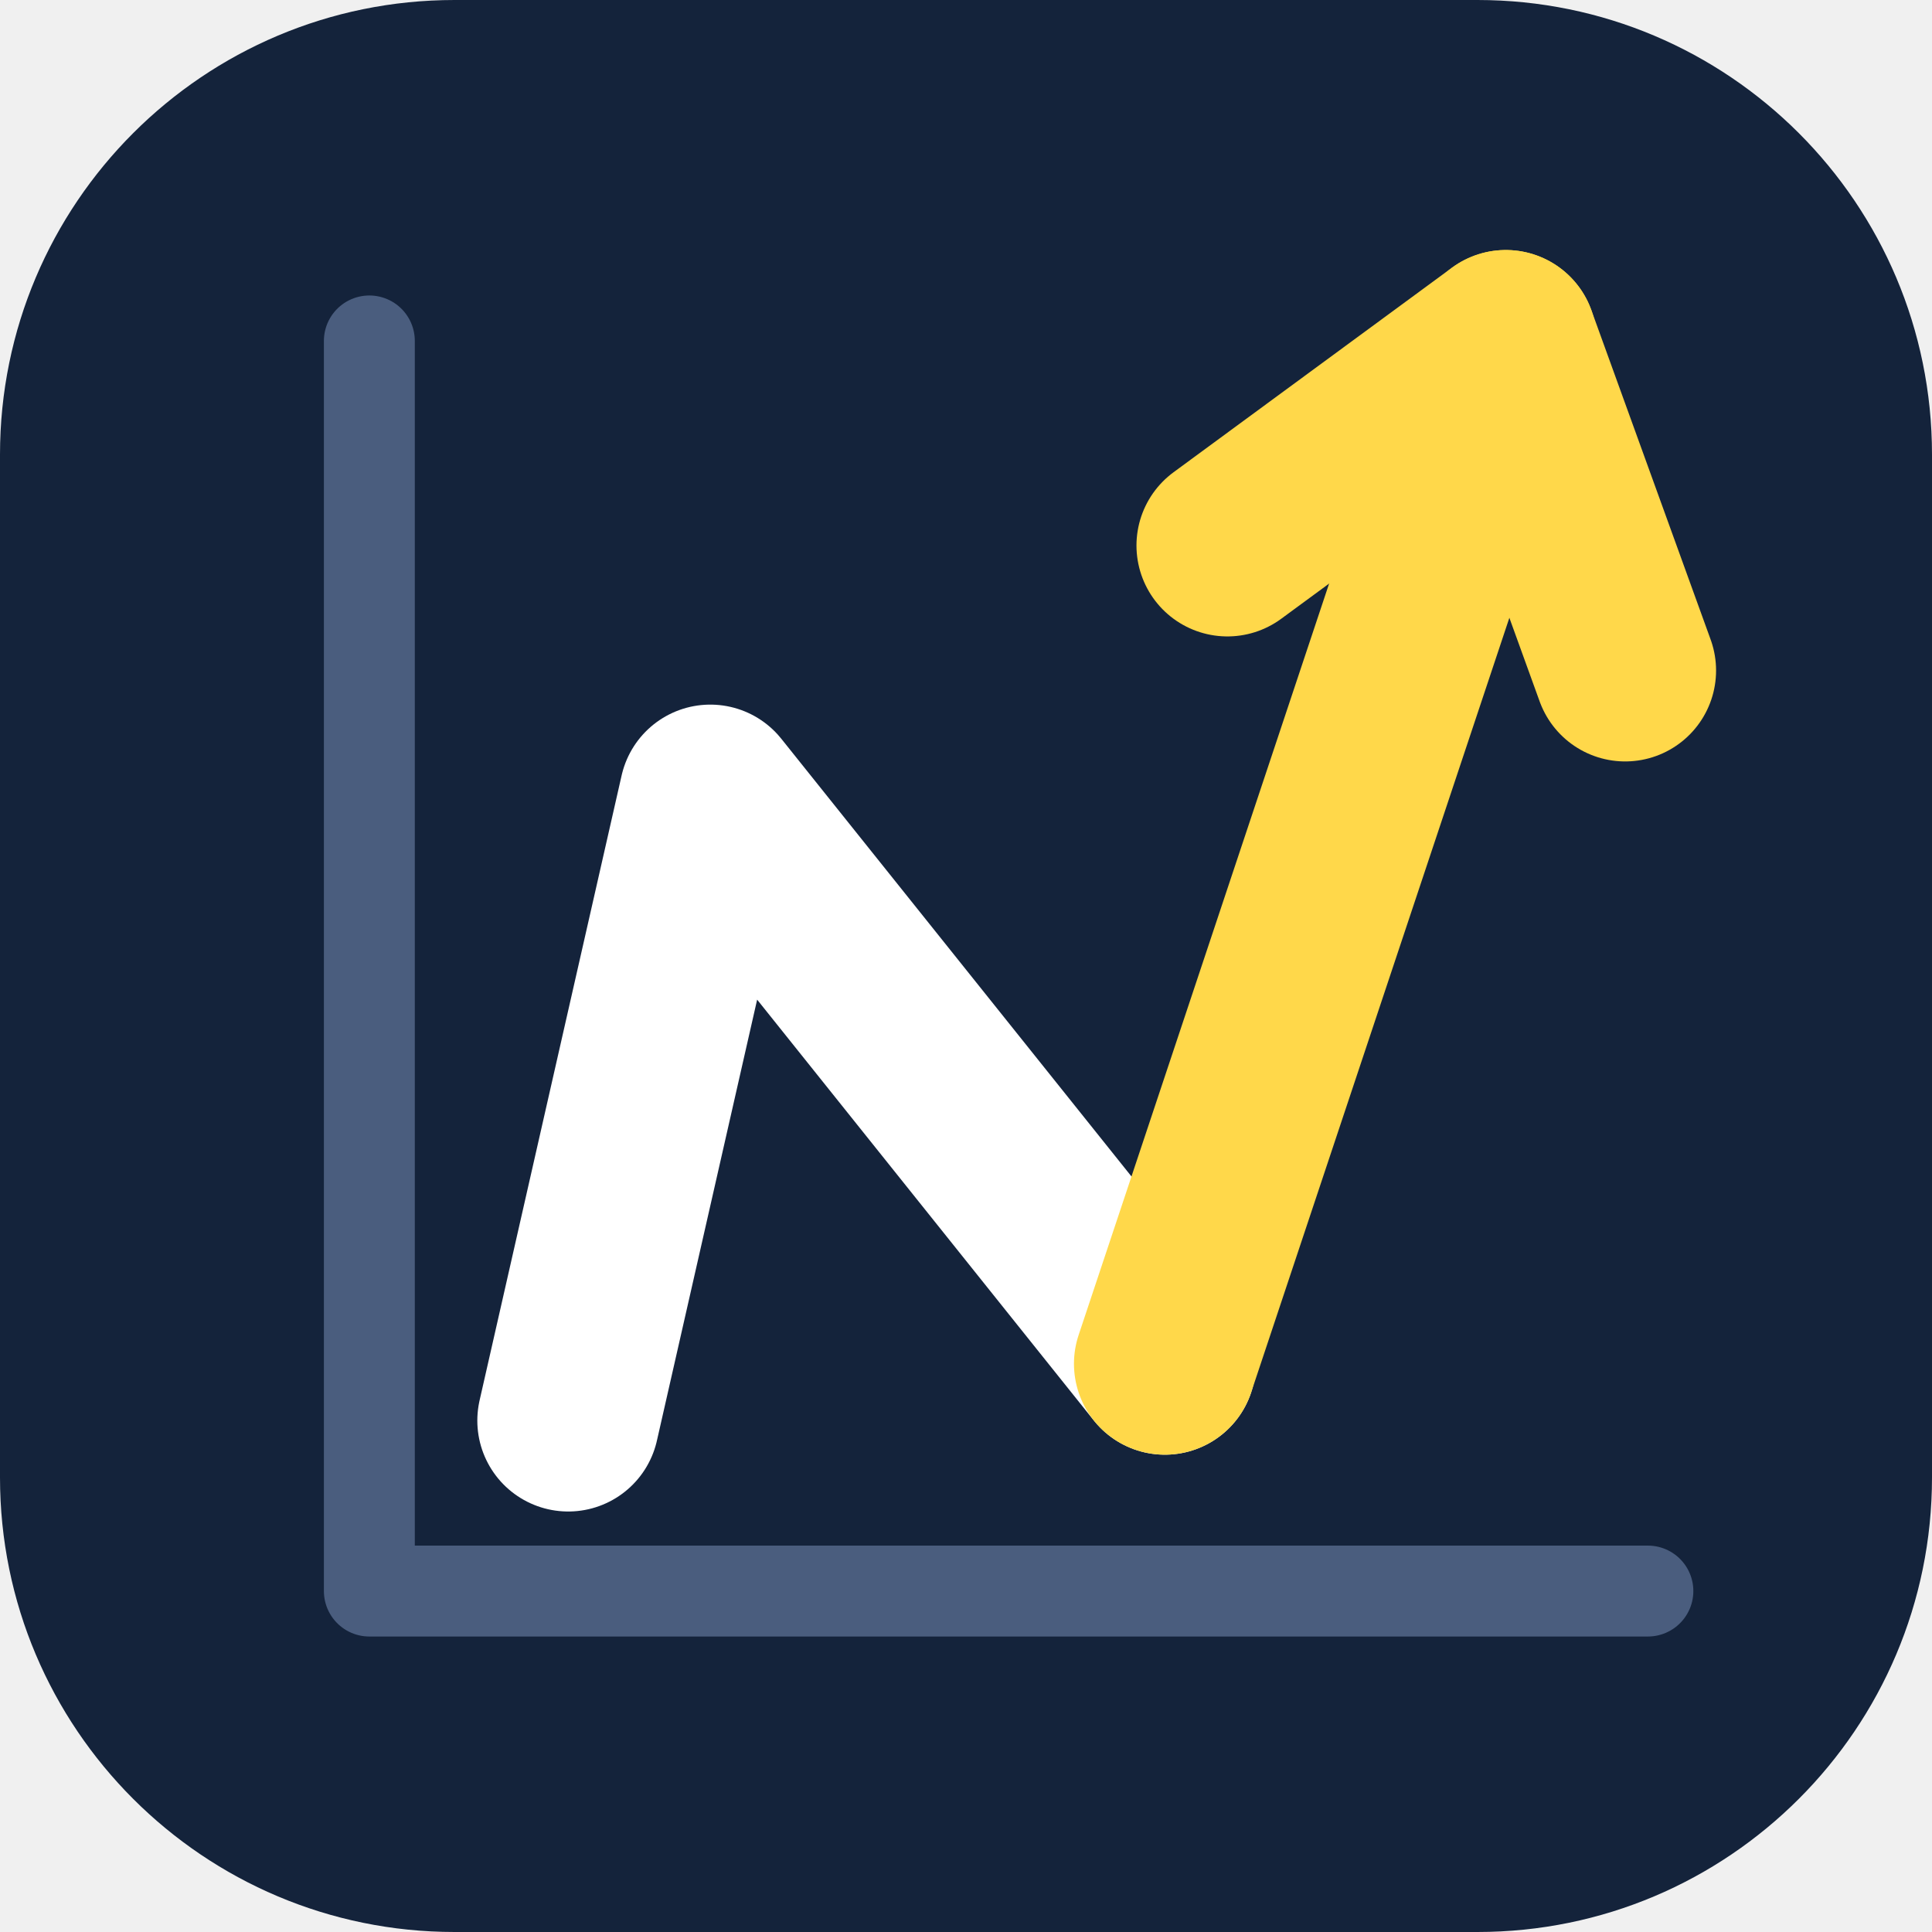
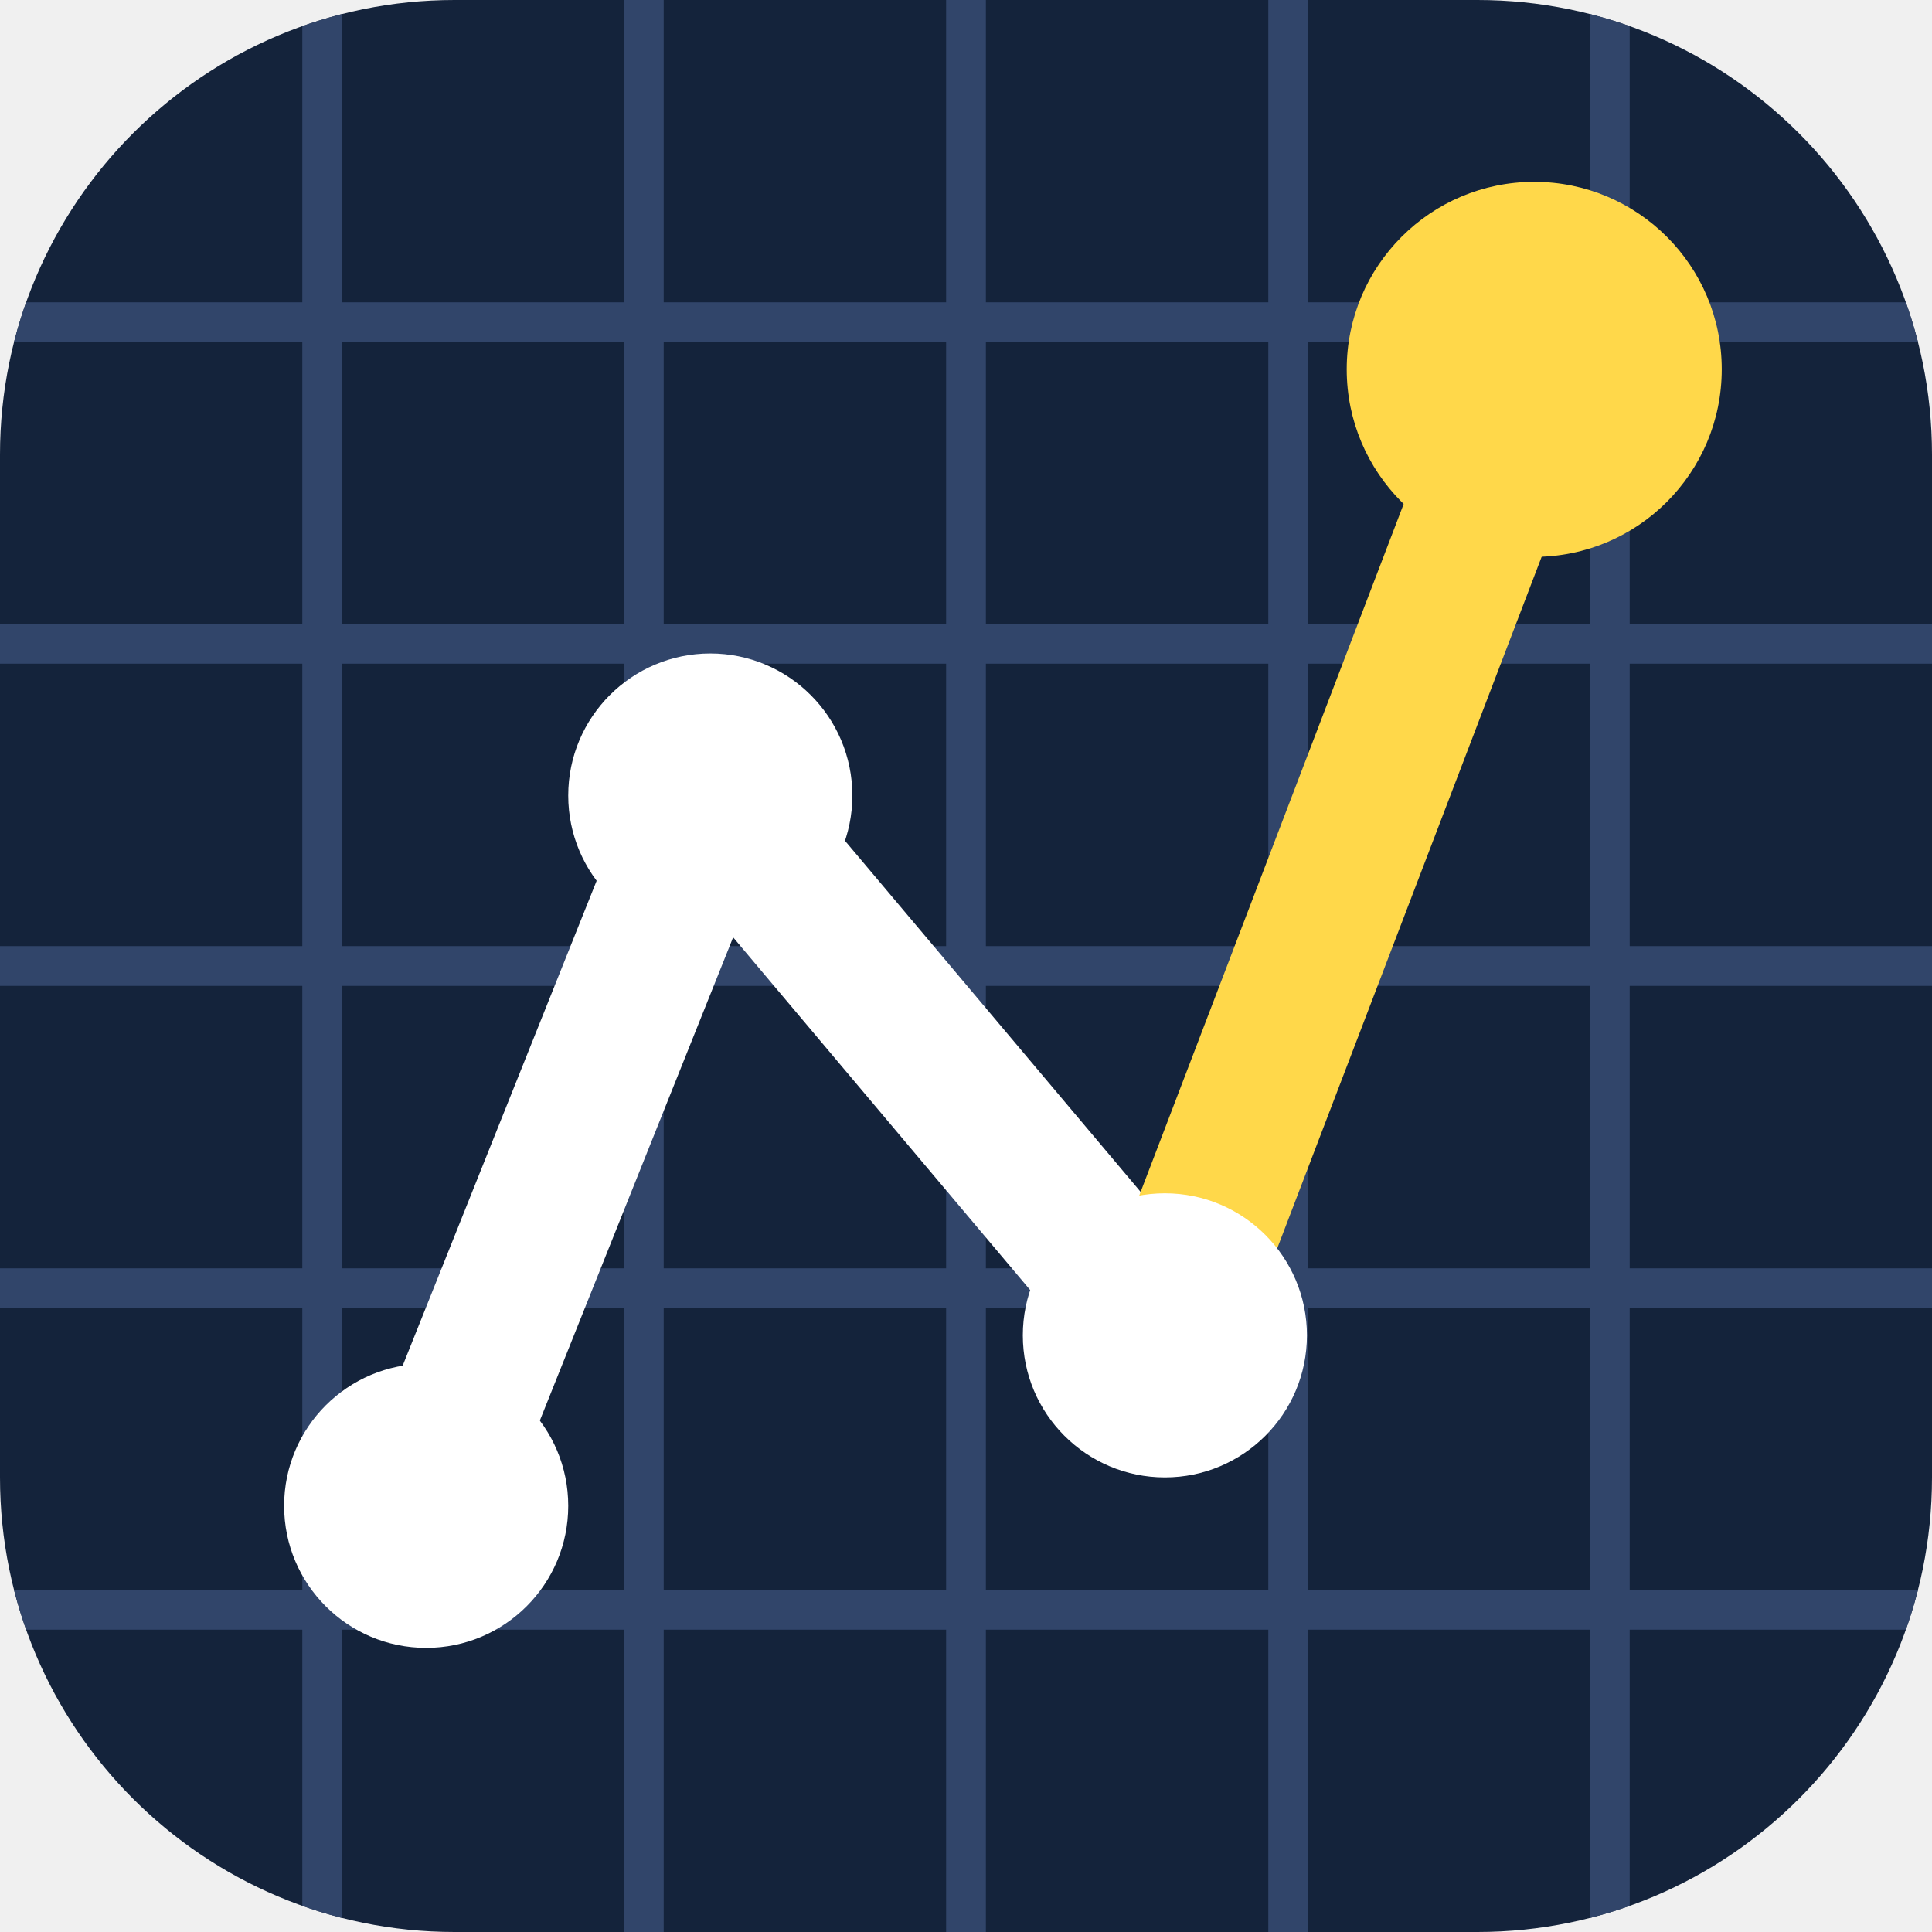
<svg xmlns="http://www.w3.org/2000/svg" viewBox="0 0 34 34">
+   <defs>
+     <clipPath id="t">
+       <rect width="34" height="34" rx="8" />
+     </clipPath>
+   </defs>
  <rect width="34" height="34" rx="8" fill="#14233b" />
-   <path d="M6.5 6V28H29" fill="none" stroke="#4a5d7e" stroke-width="1.6" stroke-linecap="round" stroke-linejoin="round" />
-   <path d="M10 25L12.5 14L20.5 24" fill="none" stroke="#fff" stroke-width="3.2" stroke-linecap="round" stroke-linejoin="round" />
-   <path d="M20.5 24L26.5 6" fill="none" stroke="#ffd84a" stroke-width="3.2" stroke-linecap="round" stroke-linejoin="round" />
-   <path d="M21.6 9.6L26.5 6L28.6 11.8" fill="none" stroke="#ffd84a" stroke-width="3.2" stroke-linecap="round" stroke-linejoin="round" />
+   <path d="M5.67 0V34M11.33 0V34M17 0V34M22.67 0V34M28.33 0V34M0 5.67H34M0 11.33H34M0 17H34M0 22.67H34M0 28.33H34" fill="none" stroke="#31456a" stroke-width="0.7" clip-path="url(#t)" />
+   <path d="M7.5 26.5L12.5 14L20.5 23.5" fill="none" stroke="#fff" stroke-width="2.6" stroke-linecap="round" stroke-linejoin="round" />
+   <path d="M20.5 23.5L27 6.5" fill="none" stroke="#ffd84a" stroke-width="2.6" stroke-linecap="round" />
+   <circle cx="7.5" cy="26.5" r="2.5" fill="#fff" />
+   <circle cx="12.5" cy="14" r="2.5" fill="#fff" />
+   <circle cx="20.5" cy="23.5" r="2.5" fill="#fff" />
+   <circle cx="27" cy="6.5" r="3.3" fill="#ffd84a" />
</svg>
